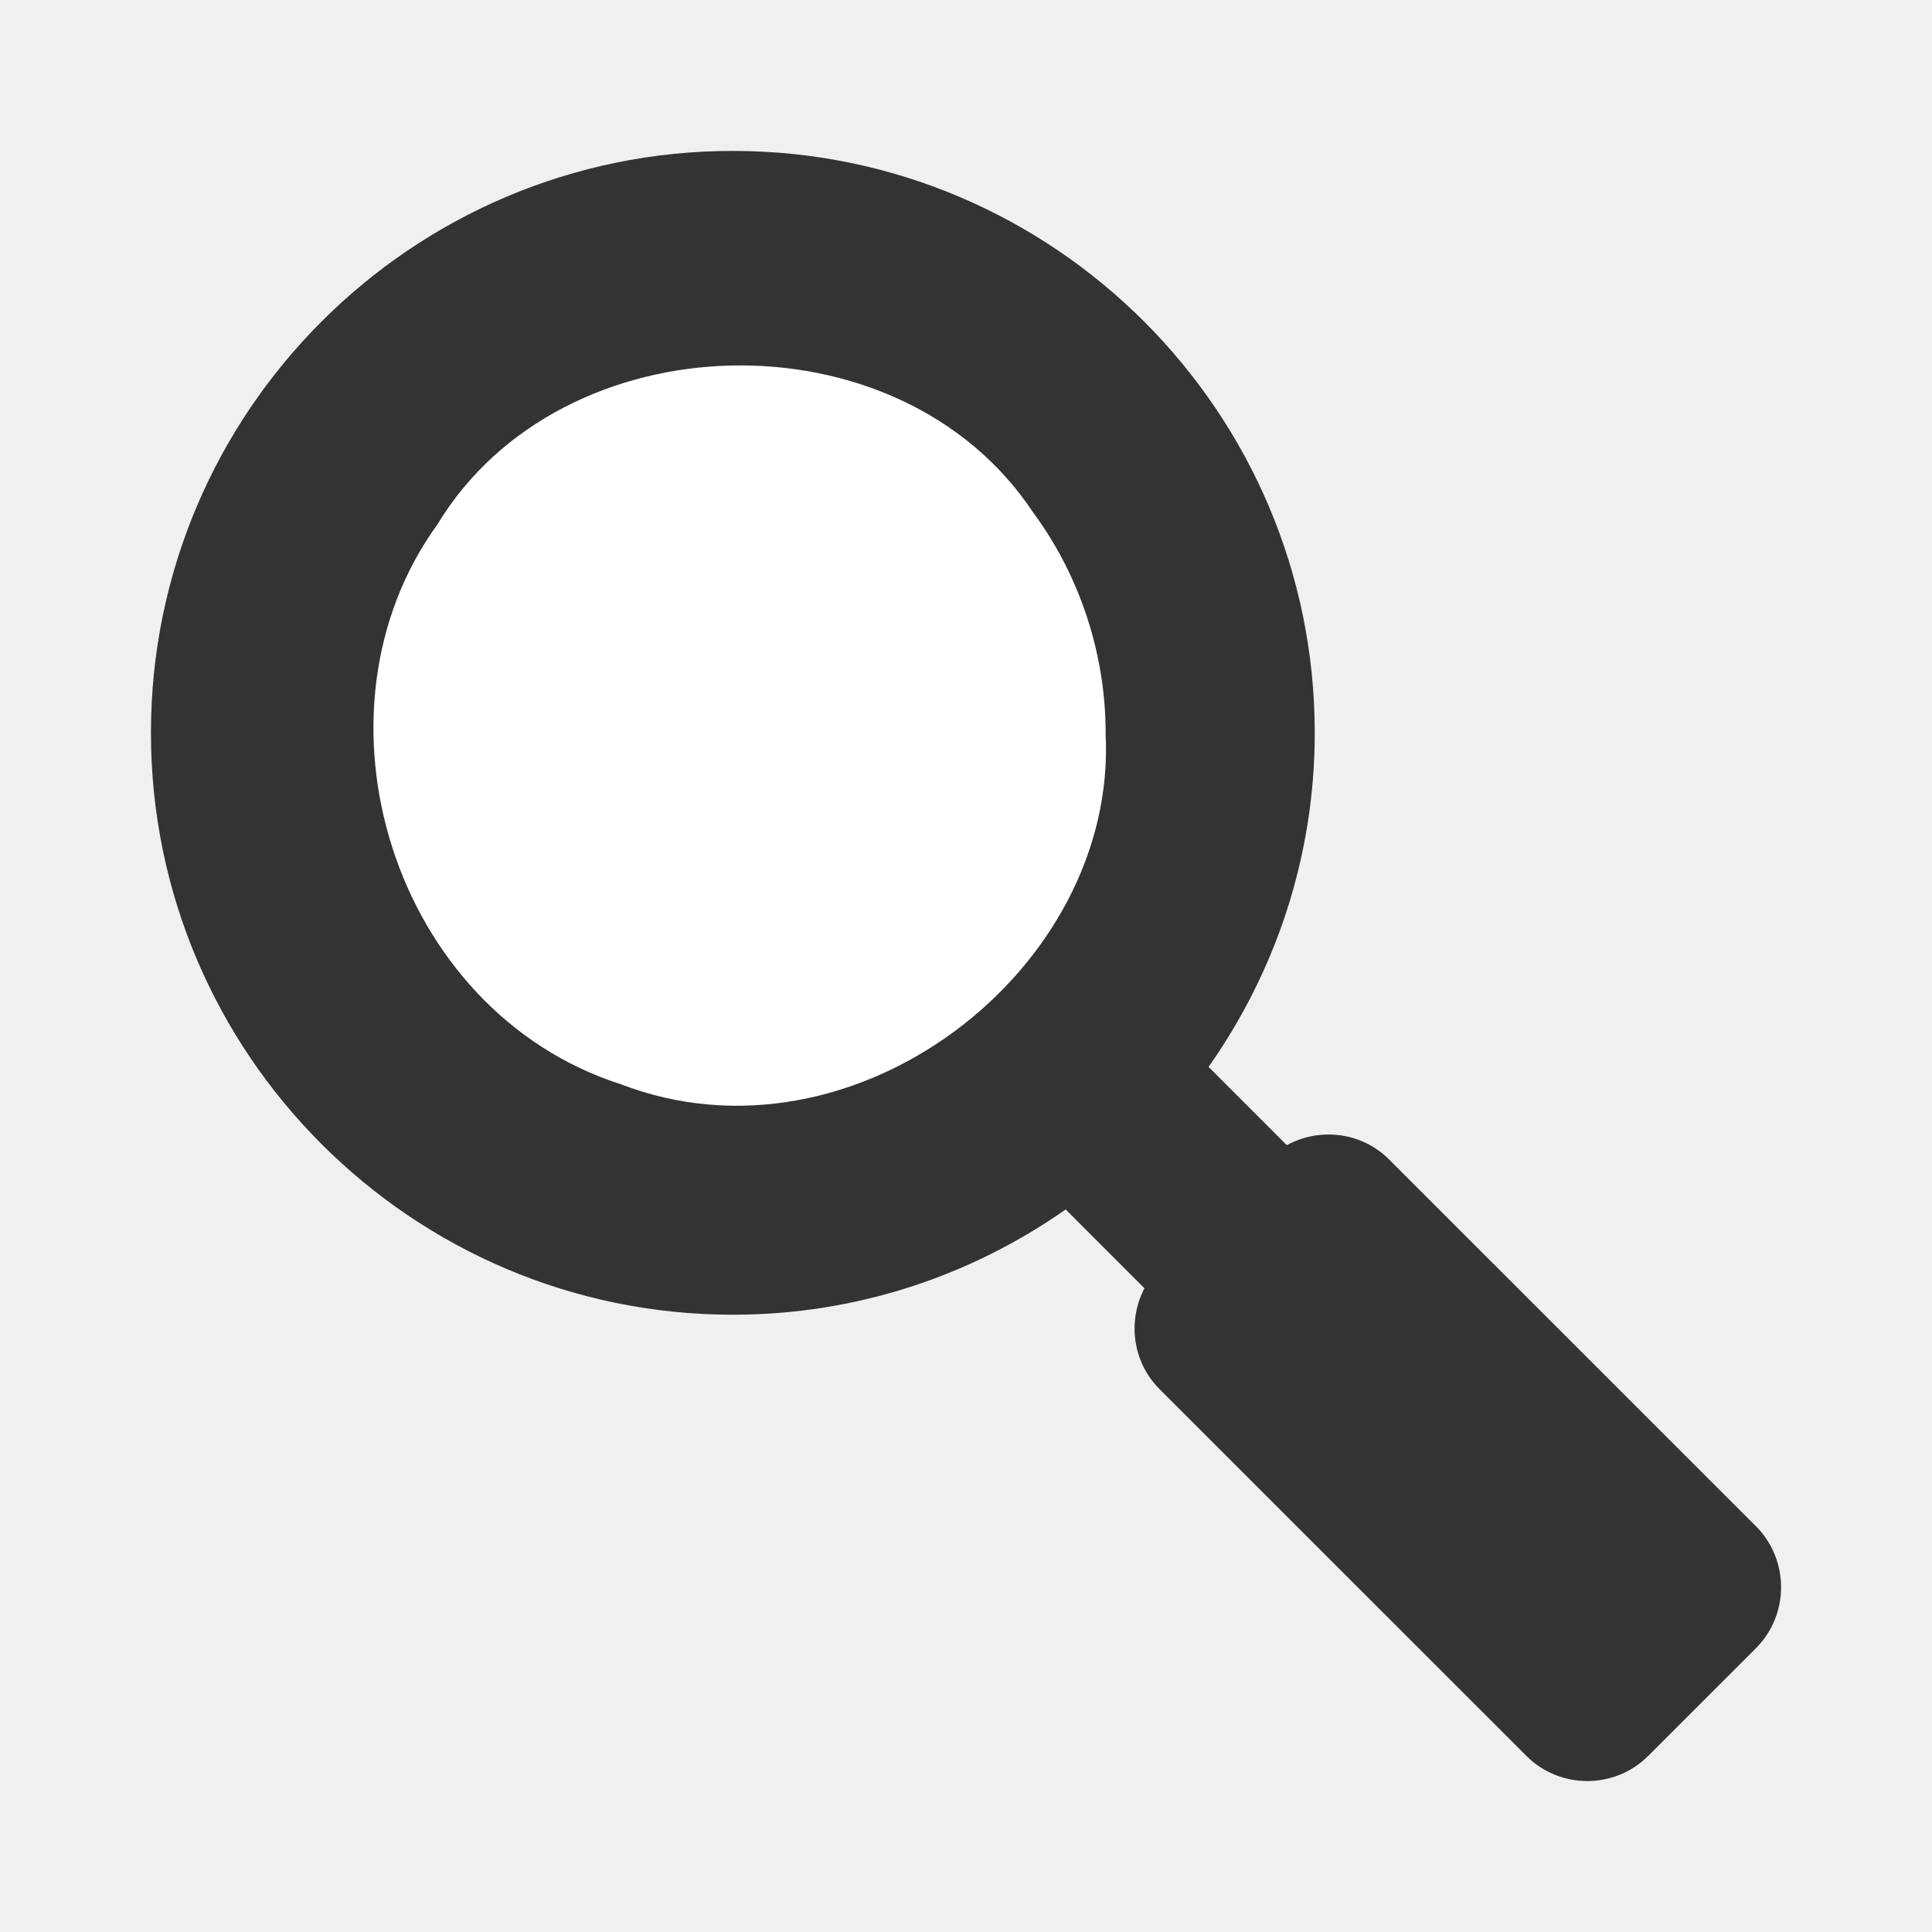
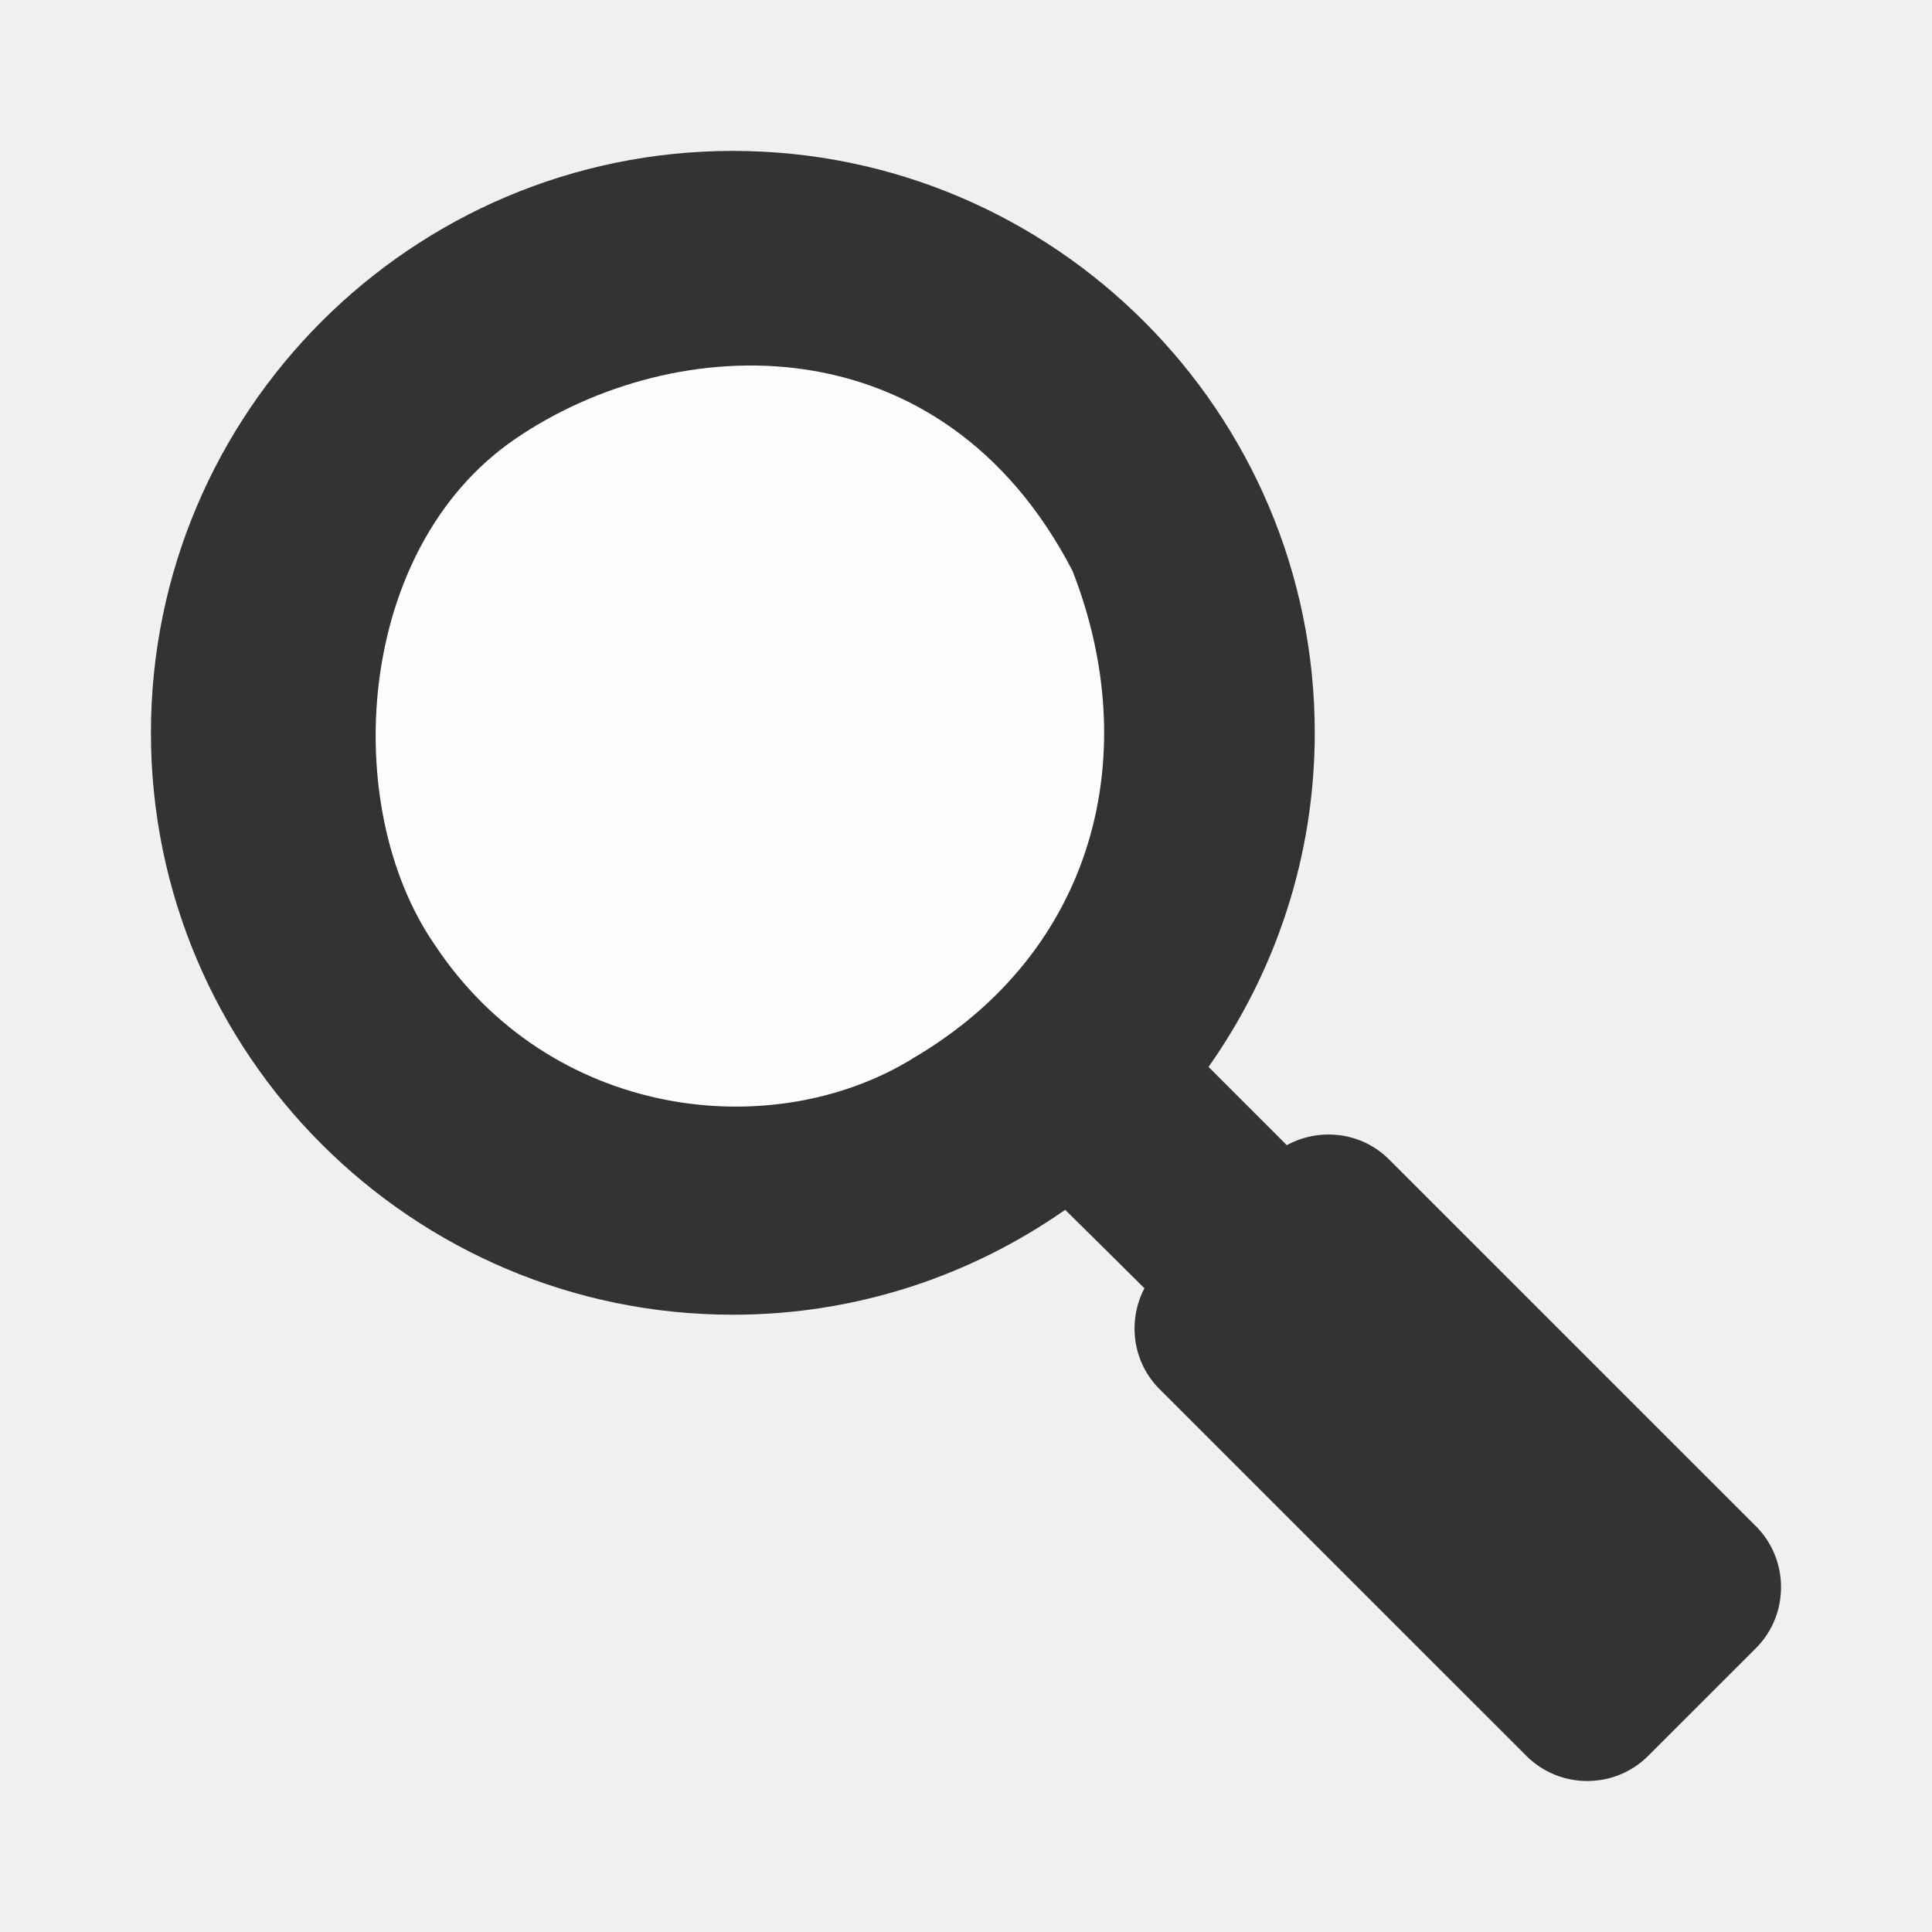
- <svg xmlns="http://www.w3.org/2000/svg" height="64" width="64" version="1.1">
-   <path d="M58.168,50.56,46.013,38.407c-0.914-0.914-2.302-1.064-3.386-0.472l-2.592-2.592c2.208-3.136,3.518-6.949,3.518-11.068,0-10.629-8.649-19.276-19.277-19.276-10.629,0-19.276,8.646-19.276,19.276s8.646,19.277,19.276,19.277c4.102,0,7.899-1.296,11.026-3.487l2.609,2.611c-0.56,1.075-0.403,2.435,0.497,3.337l12.155,12.153c1.109,1.111,2.927,1.111,4.036,0l3.572-3.57c1.106-1.109,1.106-2.926-0.002-4.037z" fill="#333" />
-   <path fill="#FFF" d="M36.626,24.307c0.39,7.832-8.369,14.567-16.05,11.613-7.563-2.416-10.612-12.296-6.089-18.543,4.128-6.831,15.305-7.081,19.727-0.415,1.572,2.122,2.416,4.732,2.412,7.344z" />
+ <svg xmlns="http://www.w3.org/2000/svg" height="64" width="64" version="1.1" id="svg3965">
+   <defs id="defs3973" />
+   <path d="M 39.437,24.062 C 39.916,33.278 29.164,41.203 19.736,37.727 10.453,34.884 6.71,23.259 12.262,15.908 17.33,7.87 31.048,7.576 36.476,15.419 c 1.929,2.497 2.966,5.568 2.96,8.642 z" id="path3969" style="fill:#ffffff;fill-opacity:0.875" />
+   <path d="M 58.168,50.56 46.013,38.407 c -0.914,-0.914 -2.302,-1.064 -3.386,-0.472 l -2.592,-2.592 c 2.208,-3.136 3.518,-6.949 3.518,-11.068 0,-10.629 -8.649,-19.276 -19.277,-19.276 -10.629,0 -19.276,8.646 -19.276,19.276 0,10.63 8.646,19.277 19.276,19.277 4.102,0 7.899,-1.296 11.026,-3.487 0,0 0.596,-5.606 -5.038,-5.017 -4.697,2.902 -12.054,2.017 -15.875,-3.769 -3.143,-4.566 -2.631,-13.101 2.668,-16.732 5.299,-3.631 14.142,-3.982 18.471,4.363 2.363,6.04 0.786,12.604 -5.312,16.163 7.665,7.56 7.694,7.602 7.694,7.602 -0.56,1.075 -0.403,2.435 0.497,3.337 l 12.155,12.153 c 1.109,1.111 2.927,1.111 4.036,0 l 3.572,-3.57 c 1.106,-1.109 1.106,-2.926 -0.002,-4.037 z" id="path3967" style="fill:#333333" />
</svg>
